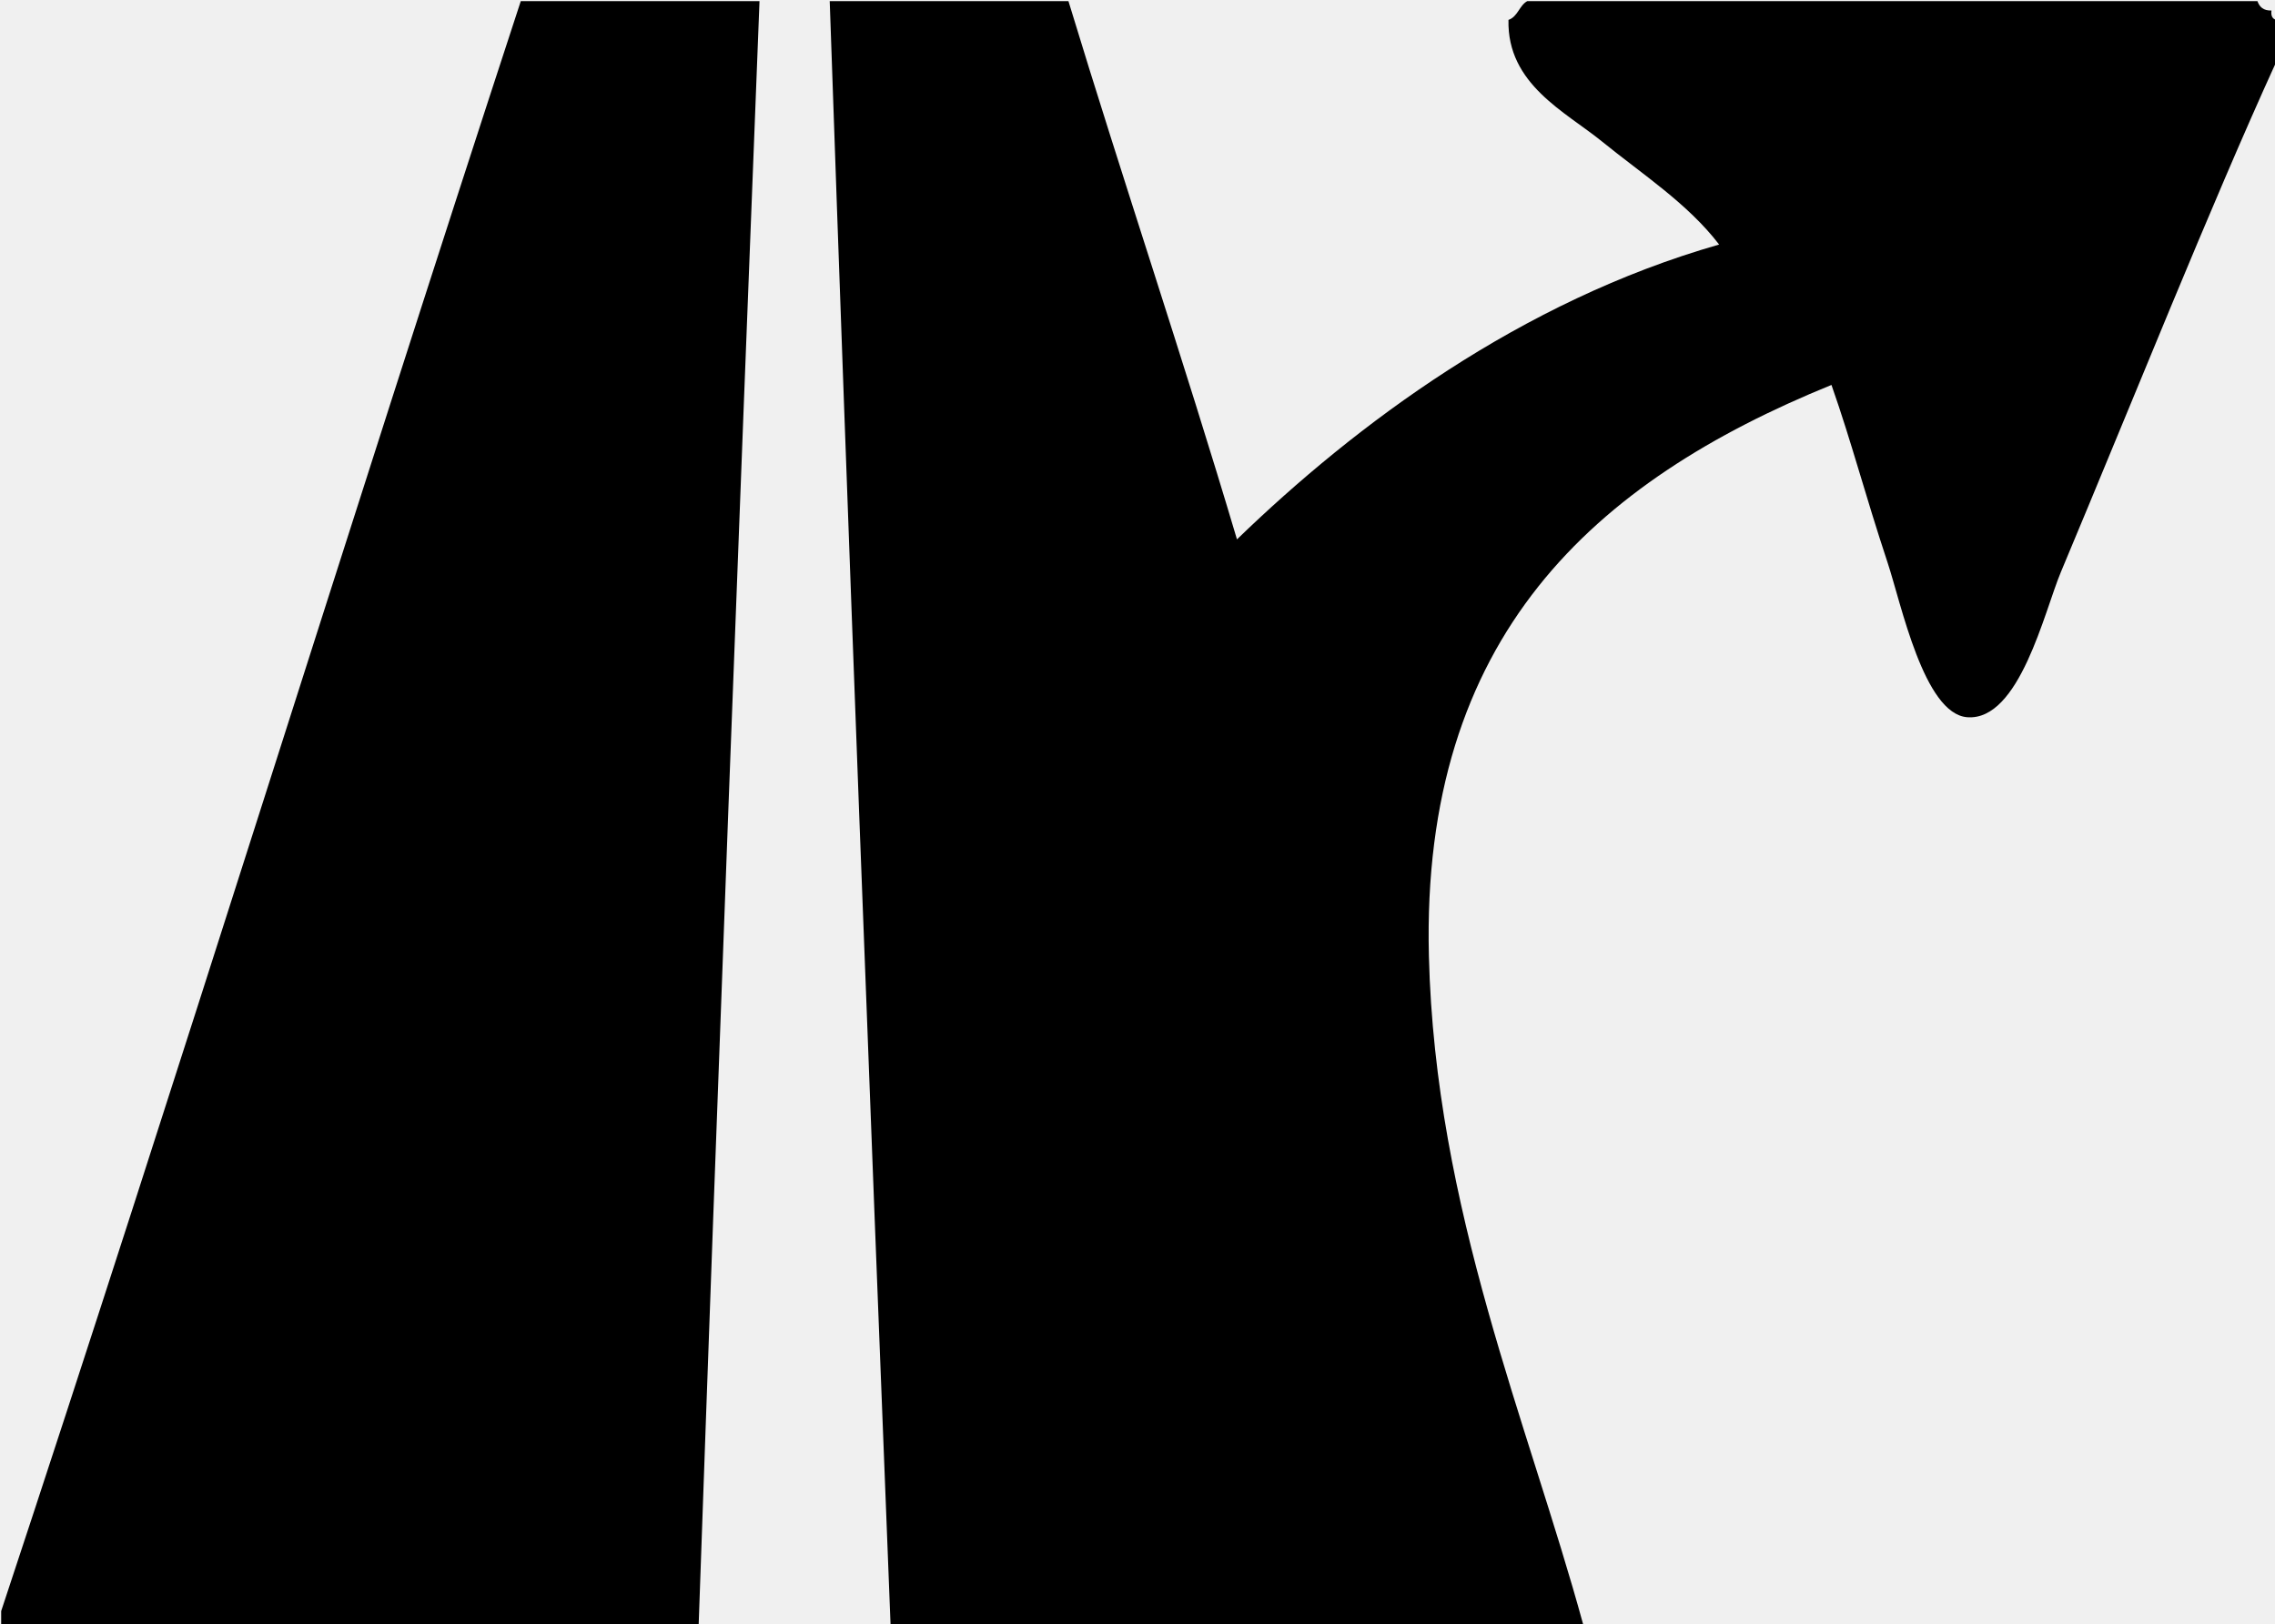
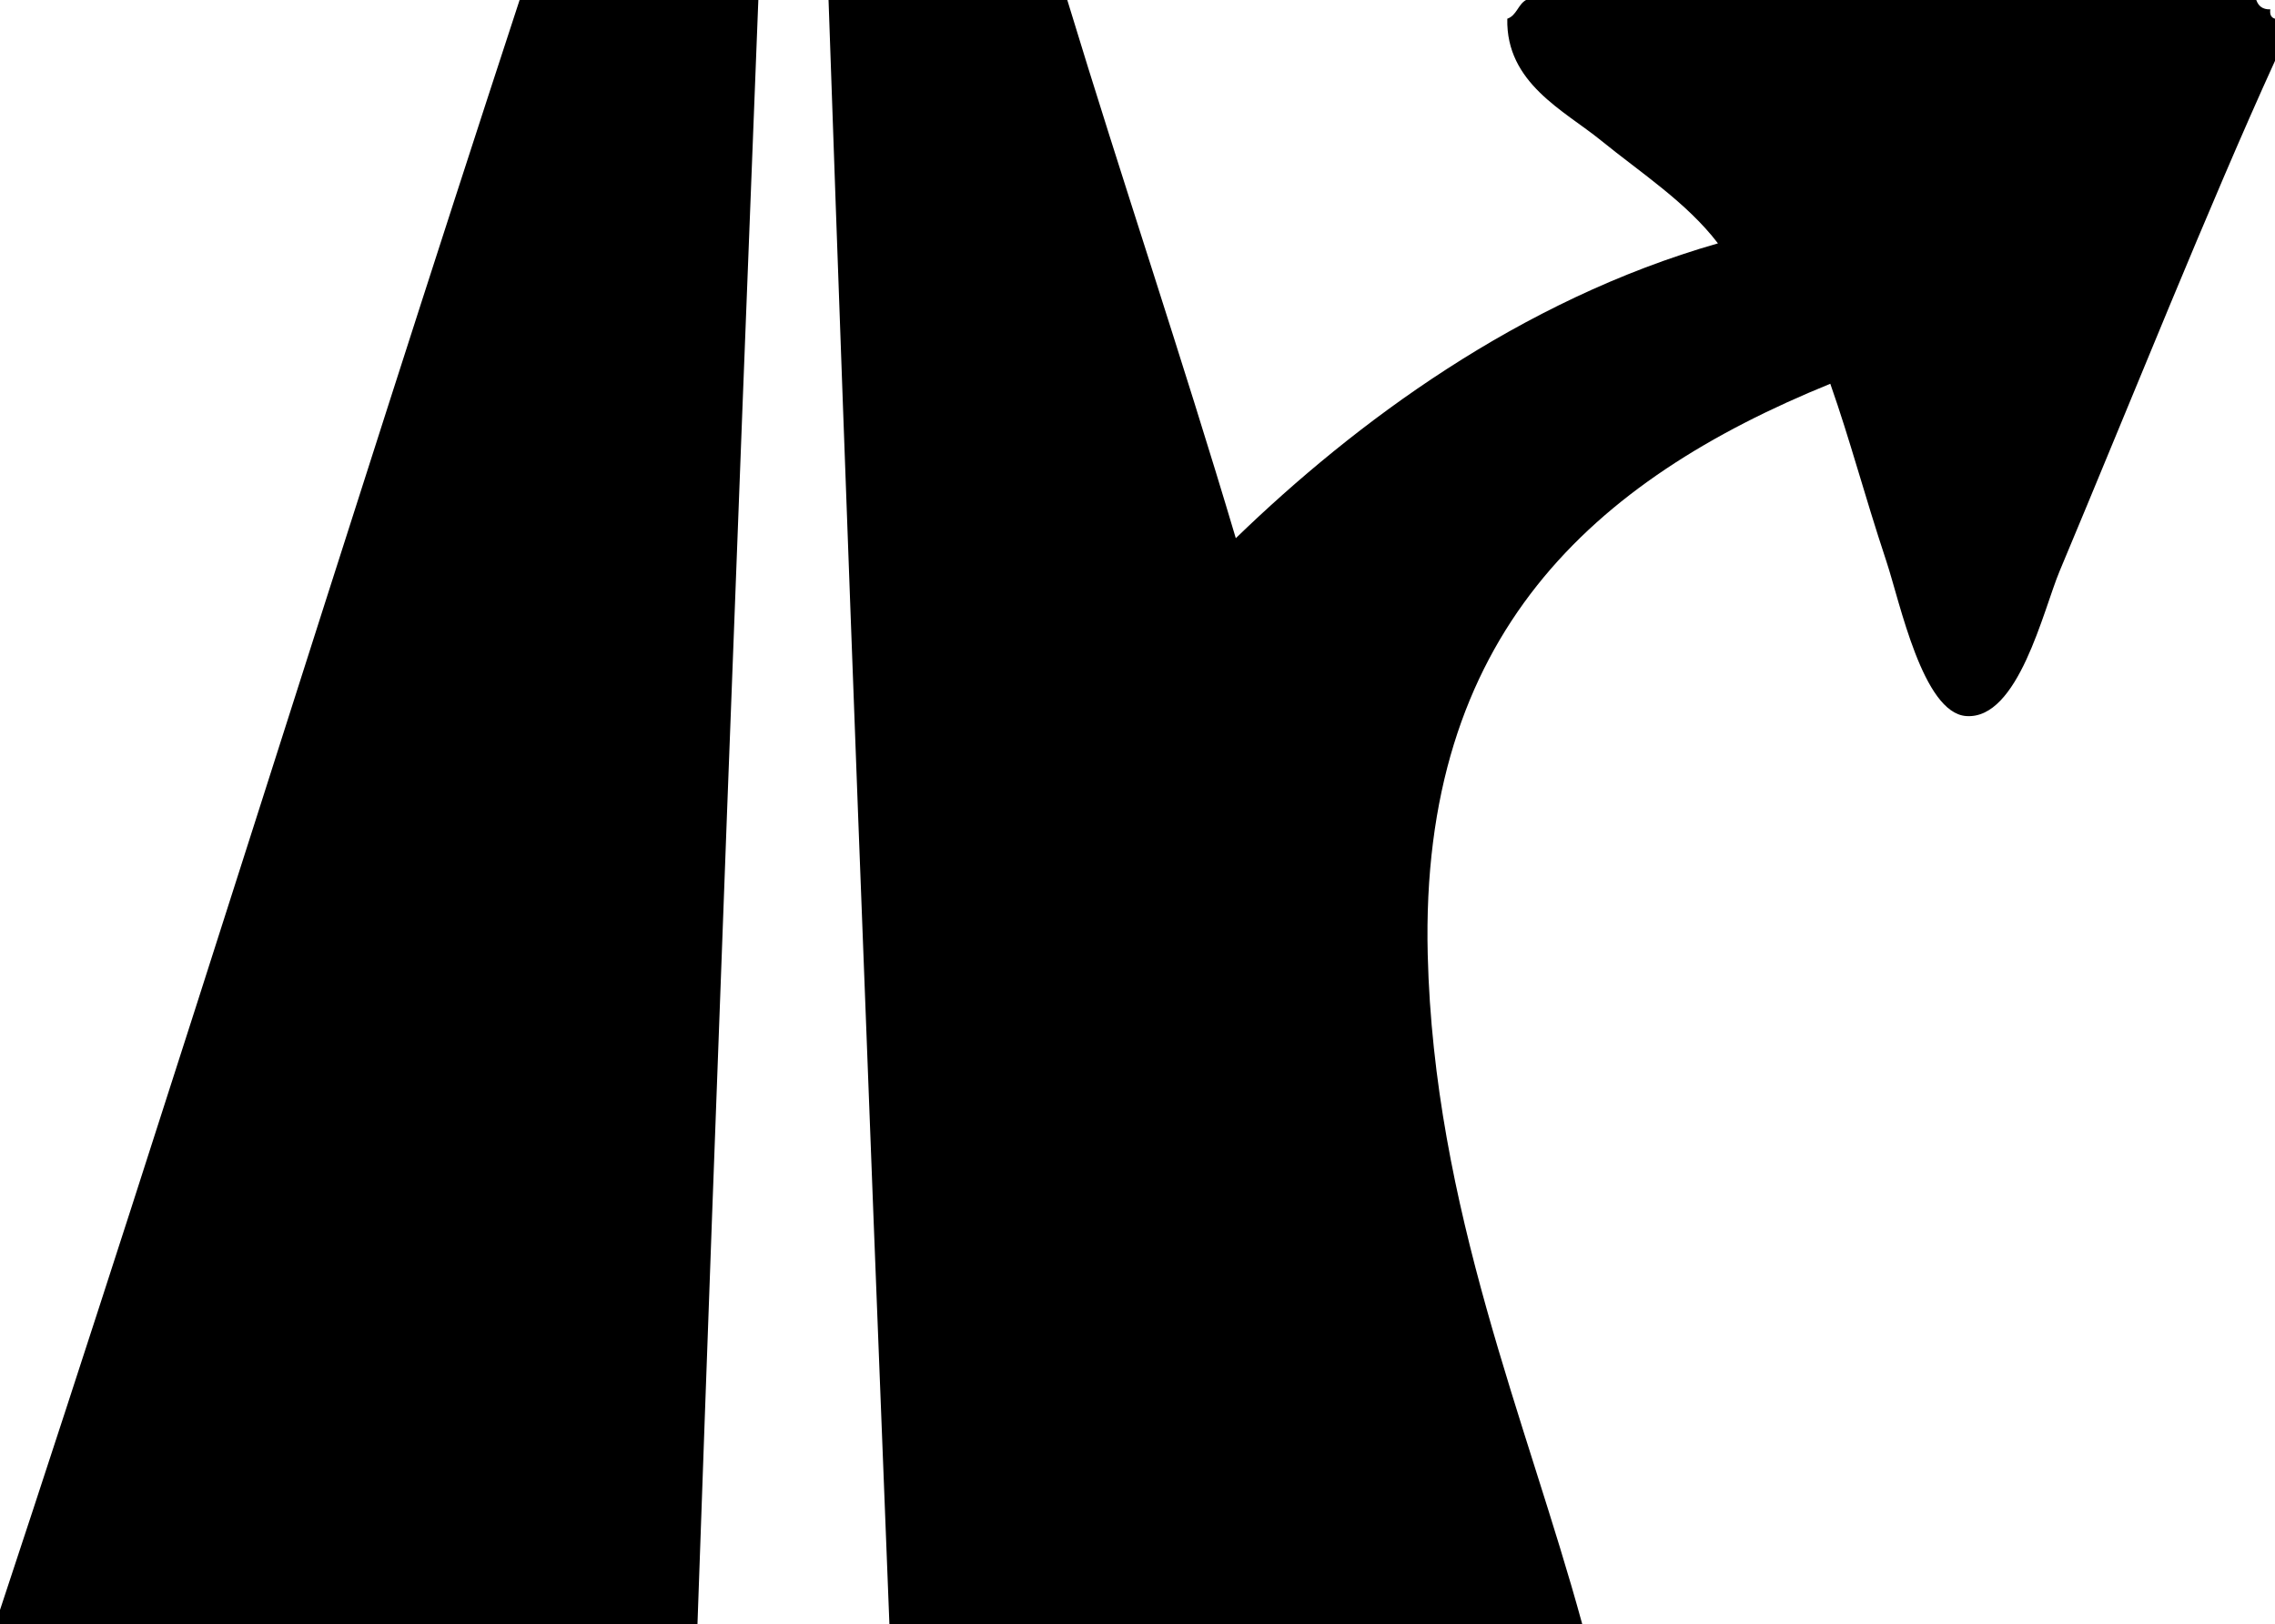
- <svg xmlns="http://www.w3.org/2000/svg" version="1.1" id="Layer_1" width="486" height="347" viewBox="0 0 486 347" overflow="visible" xml:space="preserve">
+ <svg xmlns="http://www.w3.org/2000/svg" version="1.1" id="Layer_1" width="486" height="347" viewBox="0 0 486 347" overflow="visible" xml:space="preserve" style="overflow:visible">
  <defs id="defs2401" />
-   <g id="XMLID_4_">
+   <rect style="fill:#ffffff;fill-opacity:1;stroke:none" id="rect2987" width="486" height="347" x="0" y="-9.9920072e-016" />
+   <g id="XMLID_4_" transform="translate(-0.25,-0.25)">
    <g id="g2394">
-       <path d="M486.25,4.25c0,3,0,6,0,9c-14.15,31.03-30.58,72.23-46,109c-3.52,8.39-8.83,31.86-20,31c-9.24-0.71-14.1-24.24-17-33    c-4.94-14.93-7.62-25.51-12-38c-50.74,20.65-87.69,53.67-86,122c1.34,54.26,21.16,99.67,33,143c-49.33,0-98.67,0-148,0    c-4.55-115.45-8.99-231.01-13-347c17,0,34,0,51,0c11.73,38.61,24.47,76.2,36,115c25.44-24.63,60.55-50.85,103-63    c-6.69-8.75-16.41-15.01-25-22c-7.83-6.37-20.32-12.24-20-26c1.99-0.68,2.29-3.05,4-4c52,0,104,0,156,0c0.44,1.23,1.28,2.05,3,2    C485.09,3.41,485.47,4.03,486.25,4.25z" id="path2396" />
-       <path d="M111.25,0.25c17,0,34,0,51,0c-4.53,115.47-8.94,231.06-13,347c-49.67,0-99.33,0-149,0c0-1,0-2,0-3    C37.98,230.31,73.81,114.48,111.25,0.25z" id="path2398" />
+       <path d="m 486.25,4.25 c 0,3 0,6 0,9 -14.15,31.03 -30.58,72.23 -46,109 -3.52,8.39 -8.83,31.86 -20,31 -9.24,-0.71 -14.1,-24.24 -17,-33 -4.94,-14.93 -7.62,-25.51 -12,-38 -50.74,20.65 -87.69,53.67 -86,122 1.34,54.26 21.16,99.67 33,143 -49.33,0 -98.67,0 -148,0 -4.55,-115.45 -8.99,-231.01 -13,-347 17,0 34,0 51,0 11.73,38.61 24.47,76.2 36,115 25.44,-24.63 60.55,-50.85 103,-63 -6.69,-8.75 -16.41,-15.01 -25,-22 -7.83,-6.37 -20.32,-12.24 -20,-26 1.99,-0.68 2.29,-3.05 4,-4 52,0 104,0 156,0 0.44,1.23 1.28,2.05 3,2 -0.16,1.16 0.22,1.78 1,2 z" id="path2396" />
+       <path d="m 111.25,0.25 c 17,0 34,0 51,0 -4.53,115.47 -8.94,231.06 -13,347 -49.67,0 -99.33,0 -149,0 0,-1 0,-2 0,-3 37.73,-113.94 73.56,-229.77 111,-344 z" id="path2398" />
    </g>
  </g>
</svg>
